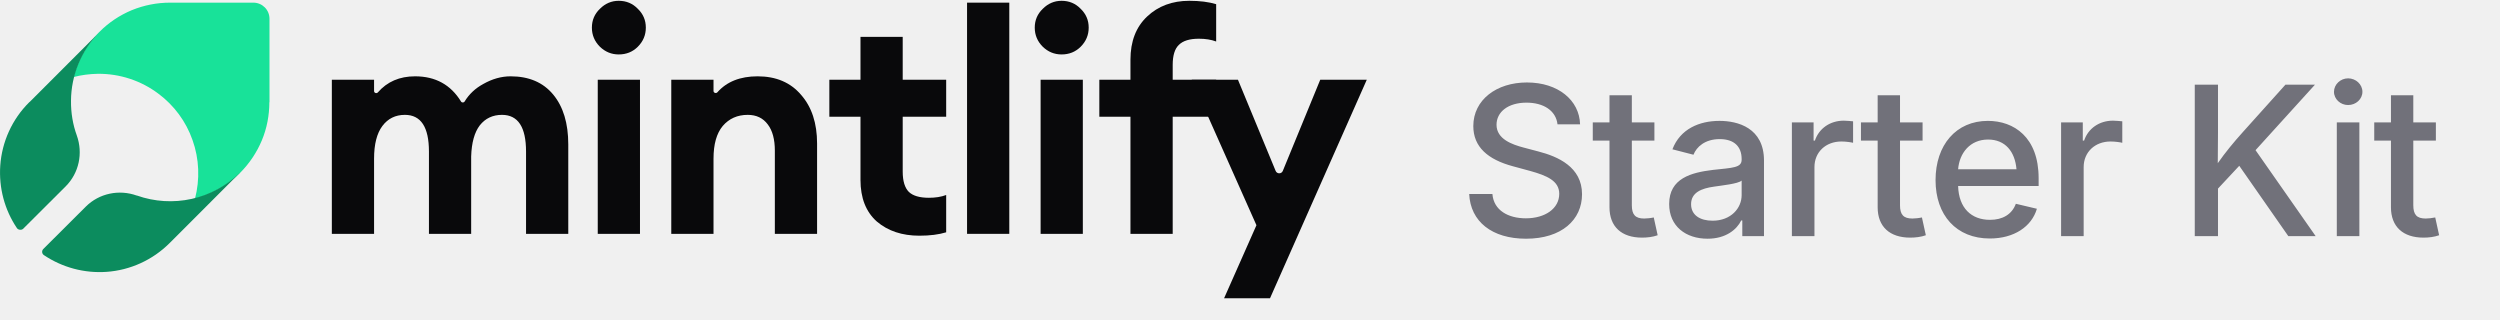
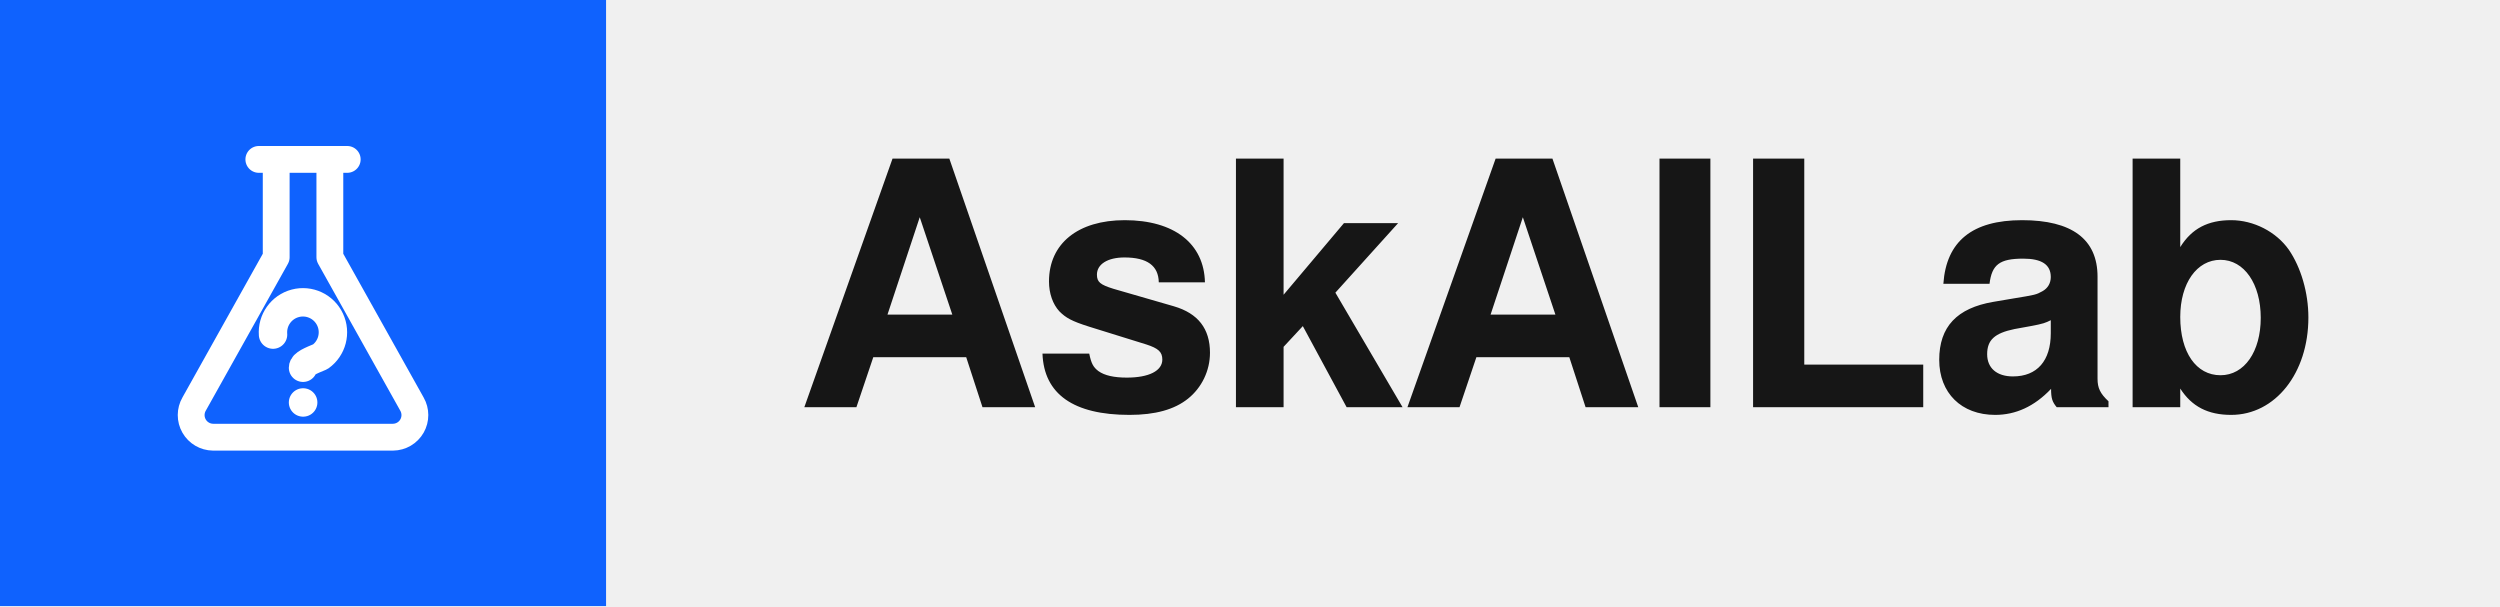
- <svg xmlns="http://www.w3.org/2000/svg" width="180" height="23" viewBox="0 0 180 23" fill="none">
-   <path d="M91.44 21.476H88.133L90.464 16.216L85.802 5.74H89.132L91.847 12.307C91.943 12.536 92.268 12.536 92.362 12.306L95.058 5.74H98.409L91.44 21.476Z" fill="#09090B" />
-   <path d="M81.393 16.837V8.403H79.152V5.74H81.393V4.297C81.393 2.98 81.792 1.944 82.592 1.19C83.391 0.435 84.404 0.058 85.633 0.058C86.387 0.058 87.031 0.139 87.564 0.302V2.988C87.208 2.854 86.794 2.788 86.32 2.788C85.655 2.788 85.174 2.936 84.878 3.232C84.582 3.513 84.434 3.994 84.434 4.674V5.74H87.564V8.403H84.434V16.837H81.393Z" fill="#09090B" />
-   <path d="M76.433 3.92C75.915 3.92 75.463 3.735 75.079 3.365C74.694 2.98 74.502 2.521 74.502 1.989C74.502 1.456 74.694 1.005 75.079 0.635C75.463 0.25 75.915 0.058 76.433 0.058C76.98 0.058 77.438 0.25 77.809 0.635C78.193 1.005 78.386 1.456 78.386 1.989C78.386 2.521 78.193 2.98 77.809 3.365C77.438 3.735 76.98 3.92 76.433 3.92ZM74.924 16.837V5.74H77.964V16.837H74.924Z" fill="#09090B" />
-   <path d="M69.628 16.837V0.191H72.669V16.837H69.628Z" fill="#09090B" />
-   <path d="M66.194 16.97C64.951 16.97 63.93 16.63 63.131 15.949C62.347 15.254 61.955 14.255 61.955 12.953V8.403H59.713V5.74H61.955V2.655H64.995V5.74H68.125V8.403H64.995V12.354C64.995 13.034 65.143 13.523 65.439 13.819C65.735 14.1 66.216 14.24 66.882 14.24C67.355 14.24 67.769 14.174 68.125 14.04V16.726C67.592 16.889 66.948 16.97 66.194 16.97Z" fill="#09090B" />
-   <path d="M48.332 16.837V5.74H51.373V6.551C51.373 6.688 51.559 6.748 51.65 6.646C52.328 5.879 53.293 5.495 54.546 5.495C55.878 5.495 56.921 5.939 57.676 6.827C58.445 7.7 58.83 8.869 58.83 10.334V16.837H55.789V10.844C55.789 10.03 55.619 9.402 55.279 8.958C54.939 8.499 54.458 8.27 53.836 8.27C53.096 8.27 52.497 8.536 52.038 9.069C51.594 9.601 51.373 10.386 51.373 11.421V16.837H48.332Z" fill="#09090B" />
-   <path d="M44.547 3.92C44.029 3.92 43.578 3.735 43.193 3.365C42.809 2.98 42.616 2.521 42.616 1.989C42.616 1.456 42.809 1.005 43.193 0.635C43.578 0.25 44.029 0.058 44.547 0.058C45.095 0.058 45.553 0.25 45.923 0.635C46.308 1.005 46.5 1.456 46.5 1.989C46.5 2.521 46.308 2.98 45.923 3.365C45.553 3.735 45.095 3.92 44.547 3.92ZM43.038 16.837V5.74H46.079V16.837H43.038Z" fill="#09090B" />
-   <path d="M37.875 16.837V10.911C37.875 9.15 37.298 8.27 36.144 8.27C35.478 8.27 34.945 8.521 34.546 9.024C34.161 9.527 33.954 10.275 33.924 11.266V16.837H30.884V10.911C30.884 9.15 30.306 8.27 29.152 8.27C28.472 8.27 27.932 8.536 27.532 9.069C27.133 9.601 26.933 10.386 26.933 11.421V16.837H23.892V5.74H26.933V6.559C26.933 6.695 27.116 6.755 27.206 6.652C27.878 5.881 28.771 5.495 29.885 5.495C31.349 5.495 32.452 6.1 33.193 7.309C33.252 7.404 33.395 7.403 33.454 7.307C33.774 6.78 34.219 6.361 34.79 6.05C35.441 5.68 36.099 5.495 36.765 5.495C38.082 5.495 39.103 5.932 39.828 6.805C40.553 7.678 40.916 8.876 40.916 10.4V16.837H37.875Z" fill="#09090B" />
-   <path d="M19.403 7.362V1.35C19.403 0.705 18.879 0.191 18.244 0.191H12.235C11.291 0.191 10.357 0.378 9.487 0.733C8.618 1.098 7.824 1.621 7.16 2.295L7.114 2.341C6.235 3.23 5.609 4.333 5.291 5.548C5.861 5.399 6.45 5.324 7.039 5.314C8.609 5.296 10.151 5.801 11.403 6.745C12.534 7.586 13.394 8.746 13.861 10.083C14.347 11.438 14.403 12.916 14.039 14.309C15.244 13.991 16.356 13.364 17.244 12.486L17.291 12.439C17.954 11.775 18.487 10.98 18.851 10.111C19.216 9.241 19.393 8.306 19.393 7.362H19.403Z" fill="#18E299" />
-   <path d="M5.112 7.26C5.121 5.416 5.857 3.646 7.151 2.324L2.151 7.326C2.133 7.344 2.114 7.354 2.095 7.372C0.876 8.583 0.14 10.204 0.019 11.918C-0.092 13.52 0.327 15.103 1.22 16.426C1.306 16.552 1.537 16.593 1.667 16.472L4.73 13.417C5.689 12.458 5.987 11.033 5.531 9.757C5.242 8.965 5.103 8.117 5.112 7.26Z" fill="#0C8C5E" />
-   <path d="M17.262 12.44C16.303 13.38 15.102 14.032 13.799 14.321C12.486 14.61 11.127 14.526 9.861 14.079C9.861 14.079 9.851 14.079 9.842 14.079C8.567 13.622 7.142 13.921 6.183 14.871L3.12 17.926C2.99 18.056 3.009 18.27 3.167 18.373C4.489 19.258 6.072 19.686 7.673 19.574C9.386 19.453 10.997 18.717 12.216 17.497L12.263 17.451L17.262 12.449V12.44Z" fill="#0C8C5E" />
-   <text x="105" y="17" font-family="Inter, ui-sans-serif, system-ui, -apple-system, sans-serif" font-size="15" font-weight="500" fill="#71717A" letter-spacing="-0.01em">Starter Kit</text>
+ <svg xmlns="http://www.w3.org/2000/svg" width="132" height="32" viewBox="0 0 132 32" fill="none" role="img" aria-label="AskAILab">
+   <rect width="32" height="32" fill="#0f62fe" />
+   <g transform="translate(6,6) scale(0.83333)" fill="none" stroke="#ffffff" stroke-width="1.7" stroke-linecap="round" stroke-linejoin="round">
+     <path d="M9.2 2.9h5.6M10.3 2.9v6.2L5.1 18.4a1.4 1.4 0 0 0 1.2 2.1h11.4a1.4 1.4 0 0 0 1.2-2.1L13.7 9.1V2.9" />
+     <path stroke-width="1.8" d="M10.1 14a1.9 1.9 0 1 1 3 1.4c-.6.25-1.1.45-1.1.7" />
+     <path stroke-width="1.8" d="M12 18.3h.01" />
+   </g>
+   <text x="42" y="21.5" font-family="'IBM Plex Sans', -apple-system, 'Segoe UI', Helvetica, Arial, sans-serif" font-size="18" font-weight="600" letter-spacing="-0.36" fill="#161616">AskAILab</text>
</svg>
